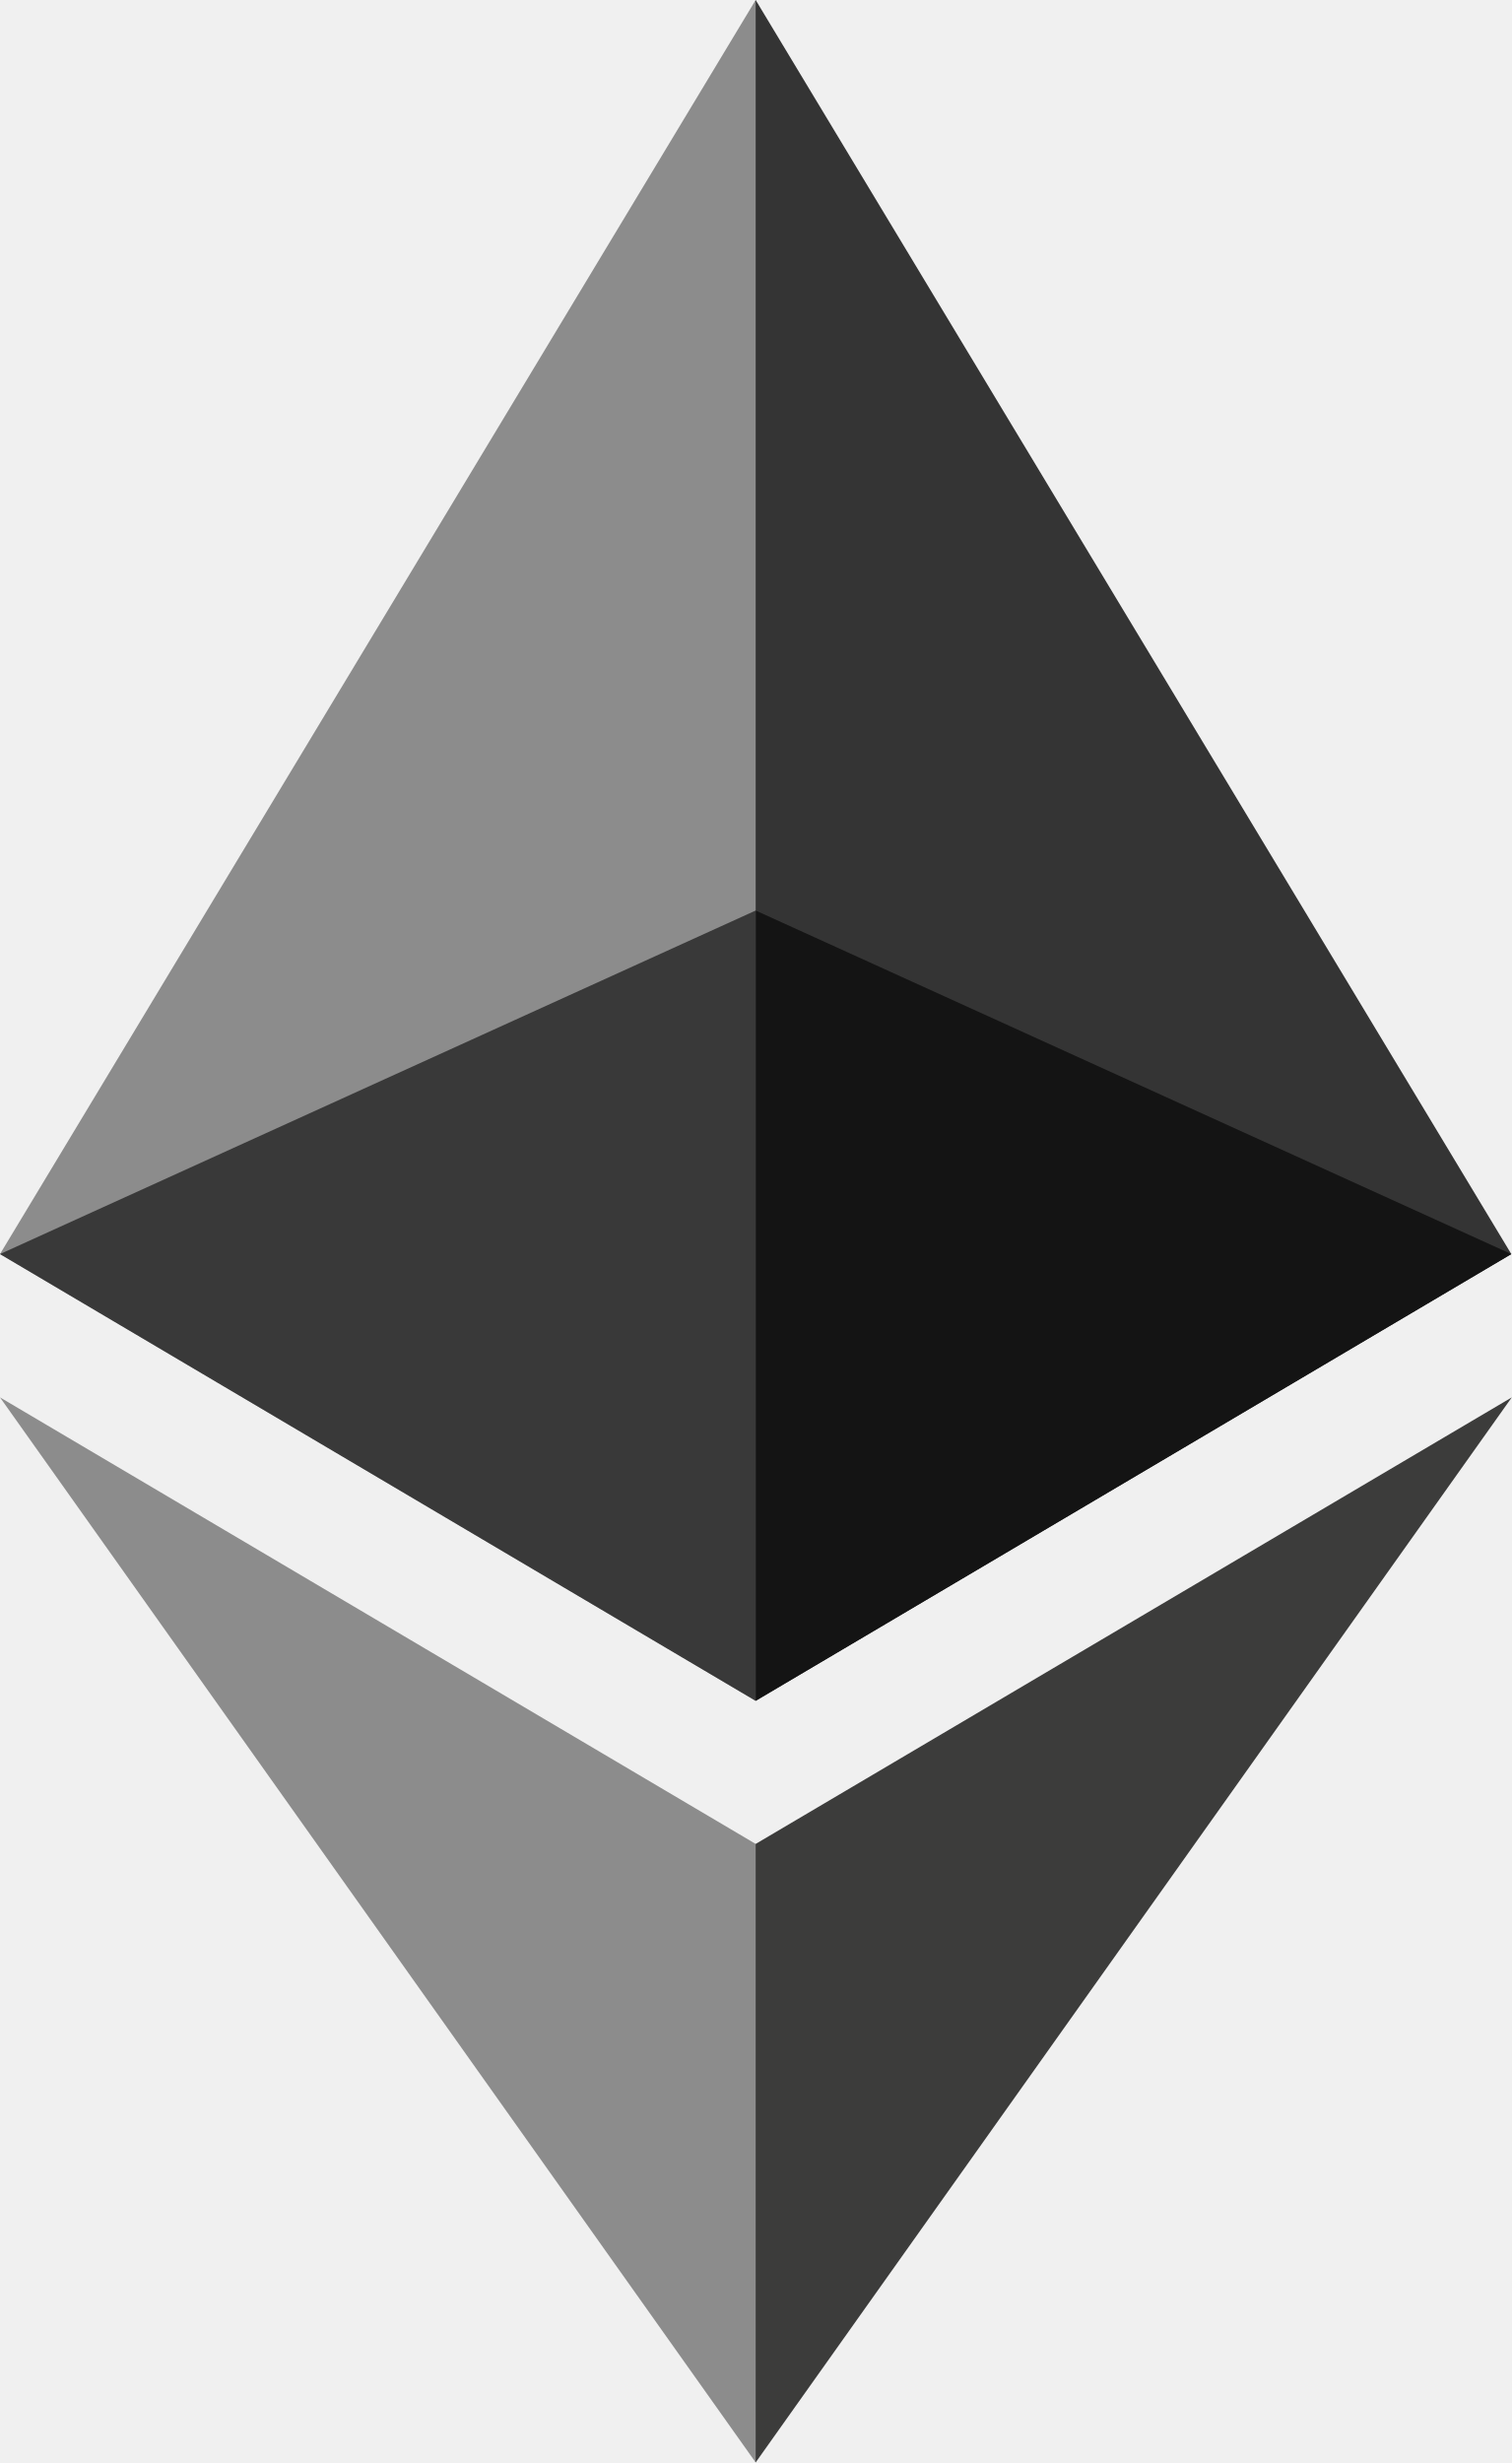
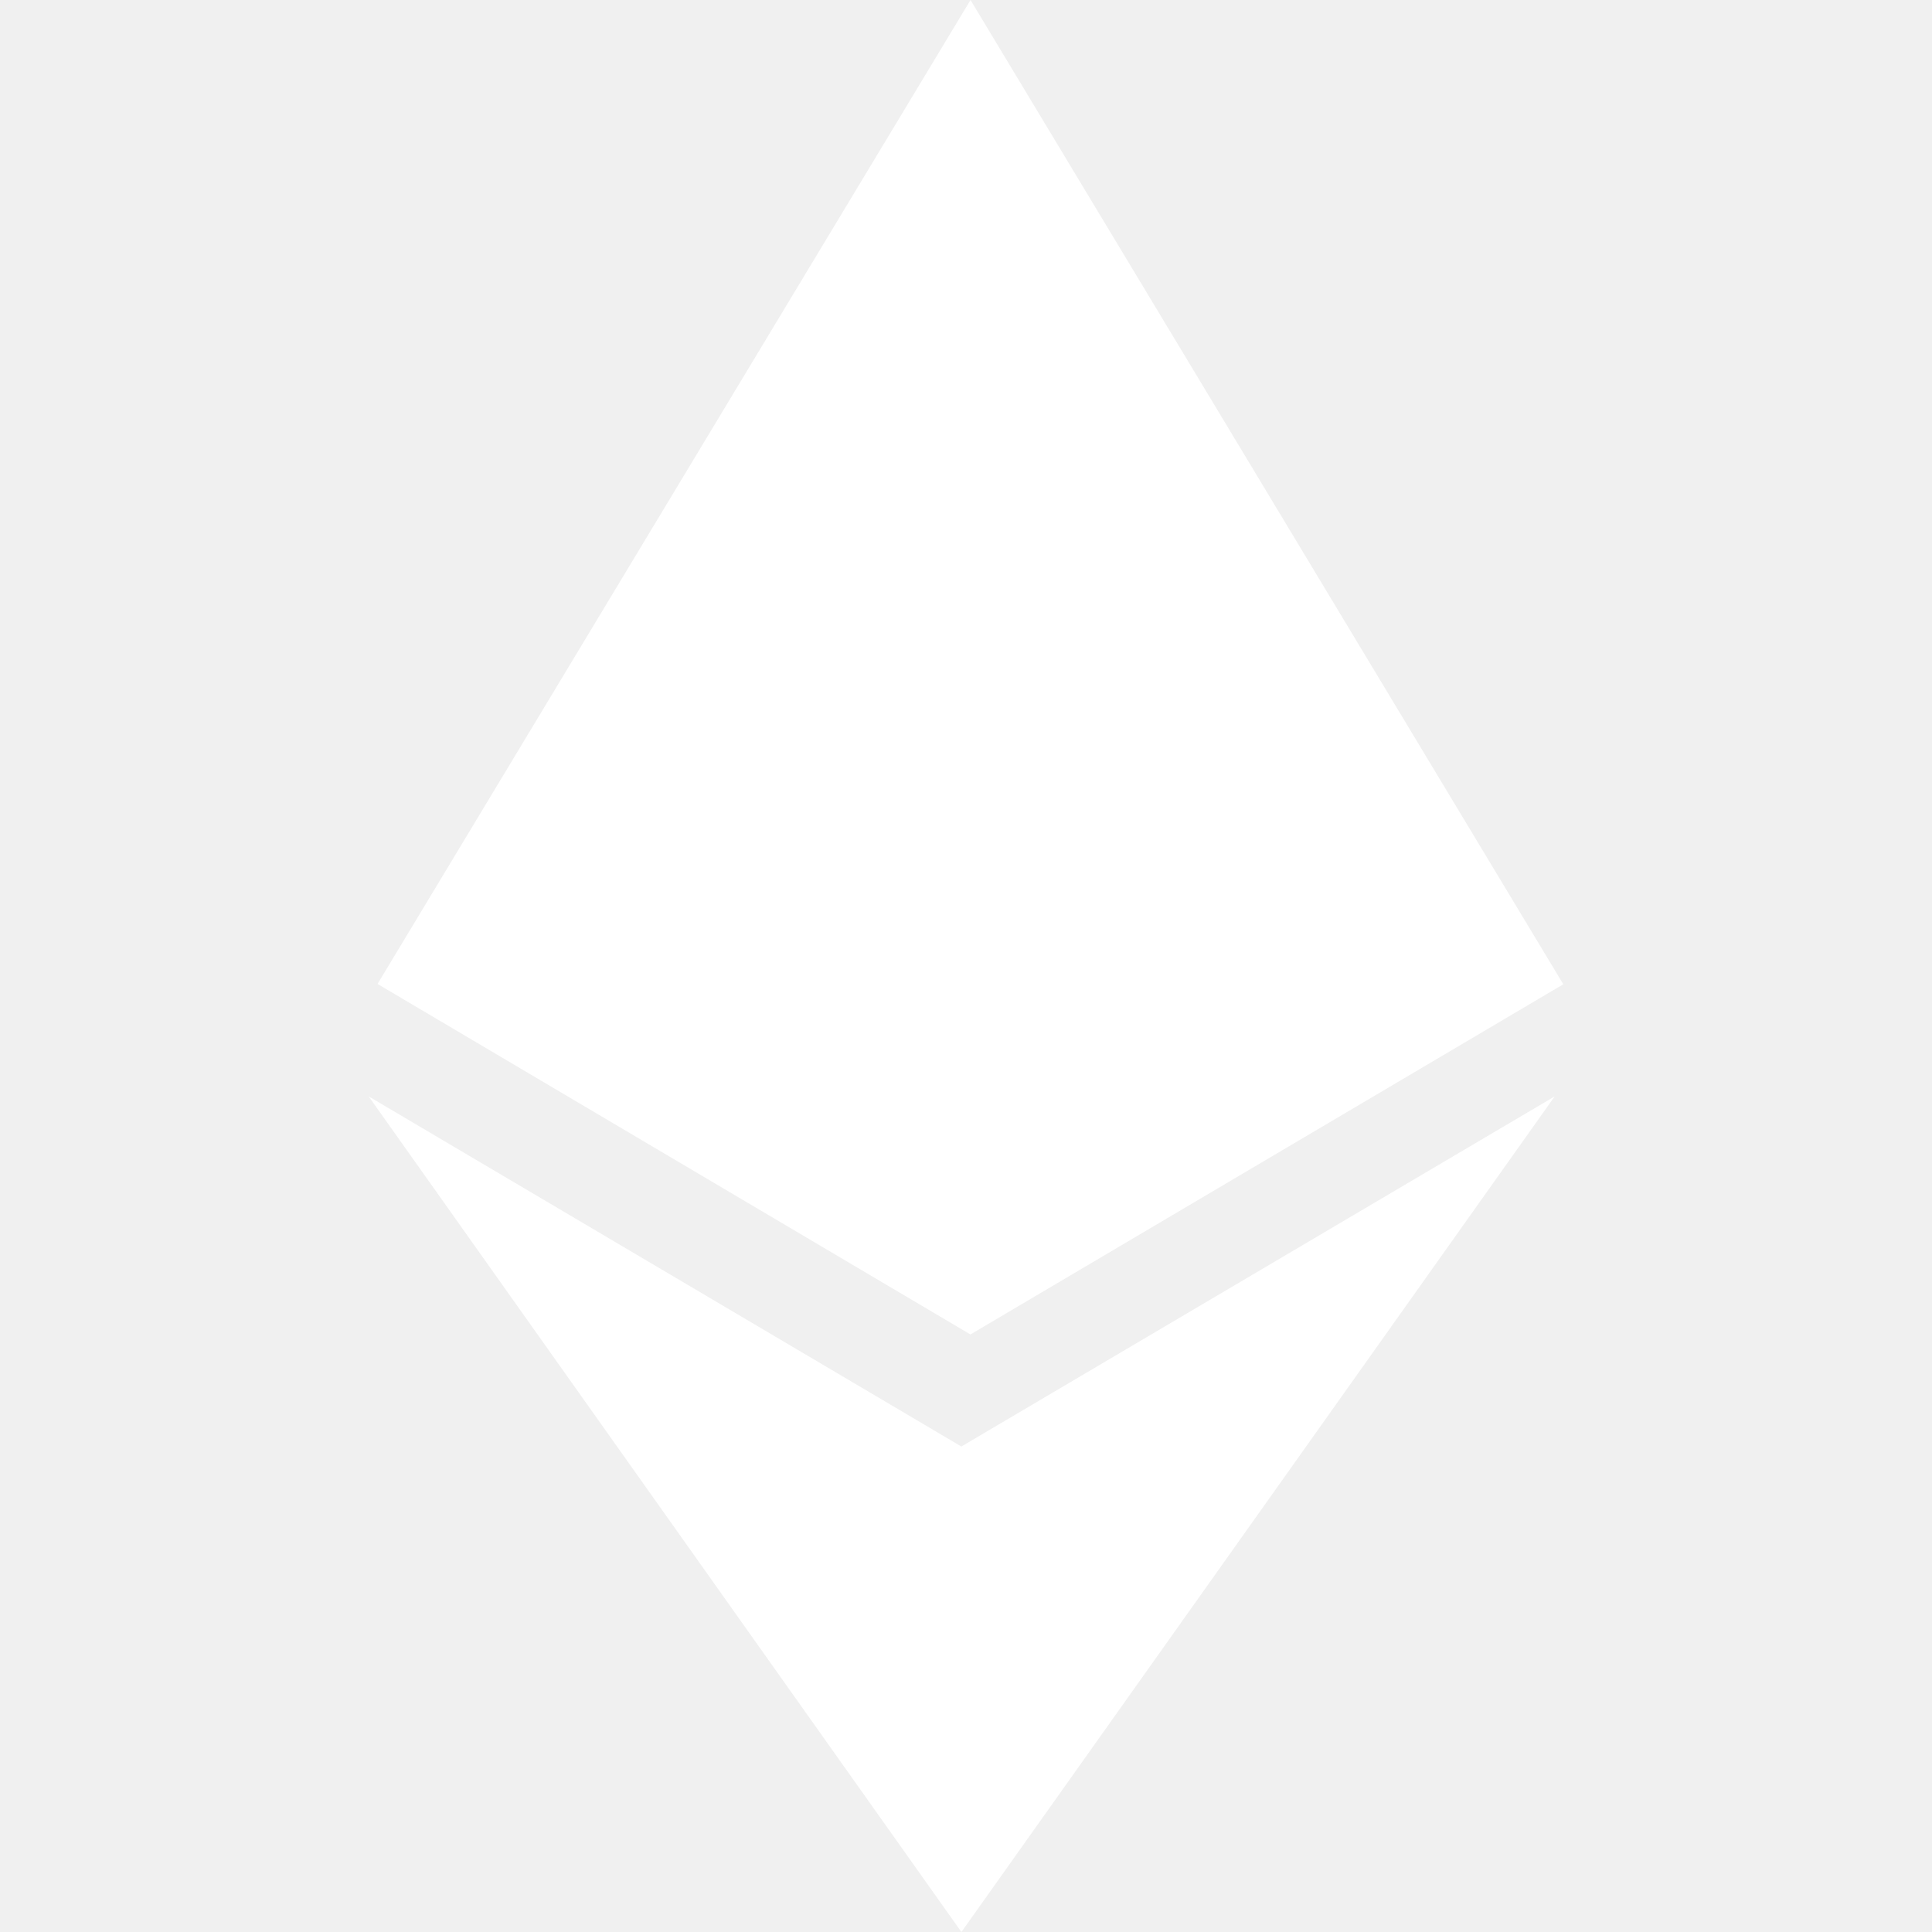
- <svg xmlns="http://www.w3.org/2000/svg" width="256px" height="417px" viewBox="0 0 256 417" version="1.1" preserveAspectRatio="xMidYMid">
-   <g>
-     <polygon fill="#343434" points="127.961 0 125.166 9.5 125.166 285.168 127.961 287.958 255.923 212.32" />
-     <polygon fill="#8C8C8C" points="127.962 0 0 212.32 127.962 287.959 127.962 154.158" />
-     <polygon fill="#3C3C3B" points="127.961 312.187 126.386 314.107 126.386 412.306 127.961 416.907 255.999 236.587" />
-     <polygon fill="#8C8C8C" points="127.962 416.905 127.962 312.185 0 236.585" />
-     <polygon fill="#141414" points="127.961 287.958 255.921 212.321 127.961 154.159" />
-     <polygon fill="#393939" points="0.001 212.321 127.961 287.958 127.961 154.159" />
-   </g>
+ <svg xmlns="http://www.w3.org/2000/svg" role="img" viewBox="0 0 24 24" fill="white">
+   <path d="M11.944 17.97L4.58 13.62 11.943 24l7.37-10.38-7.372 4.35h.003zM12.056 0L4.69 12.223l7.365 4.354 7.365-4.35L12.056 0z" />
</svg>
